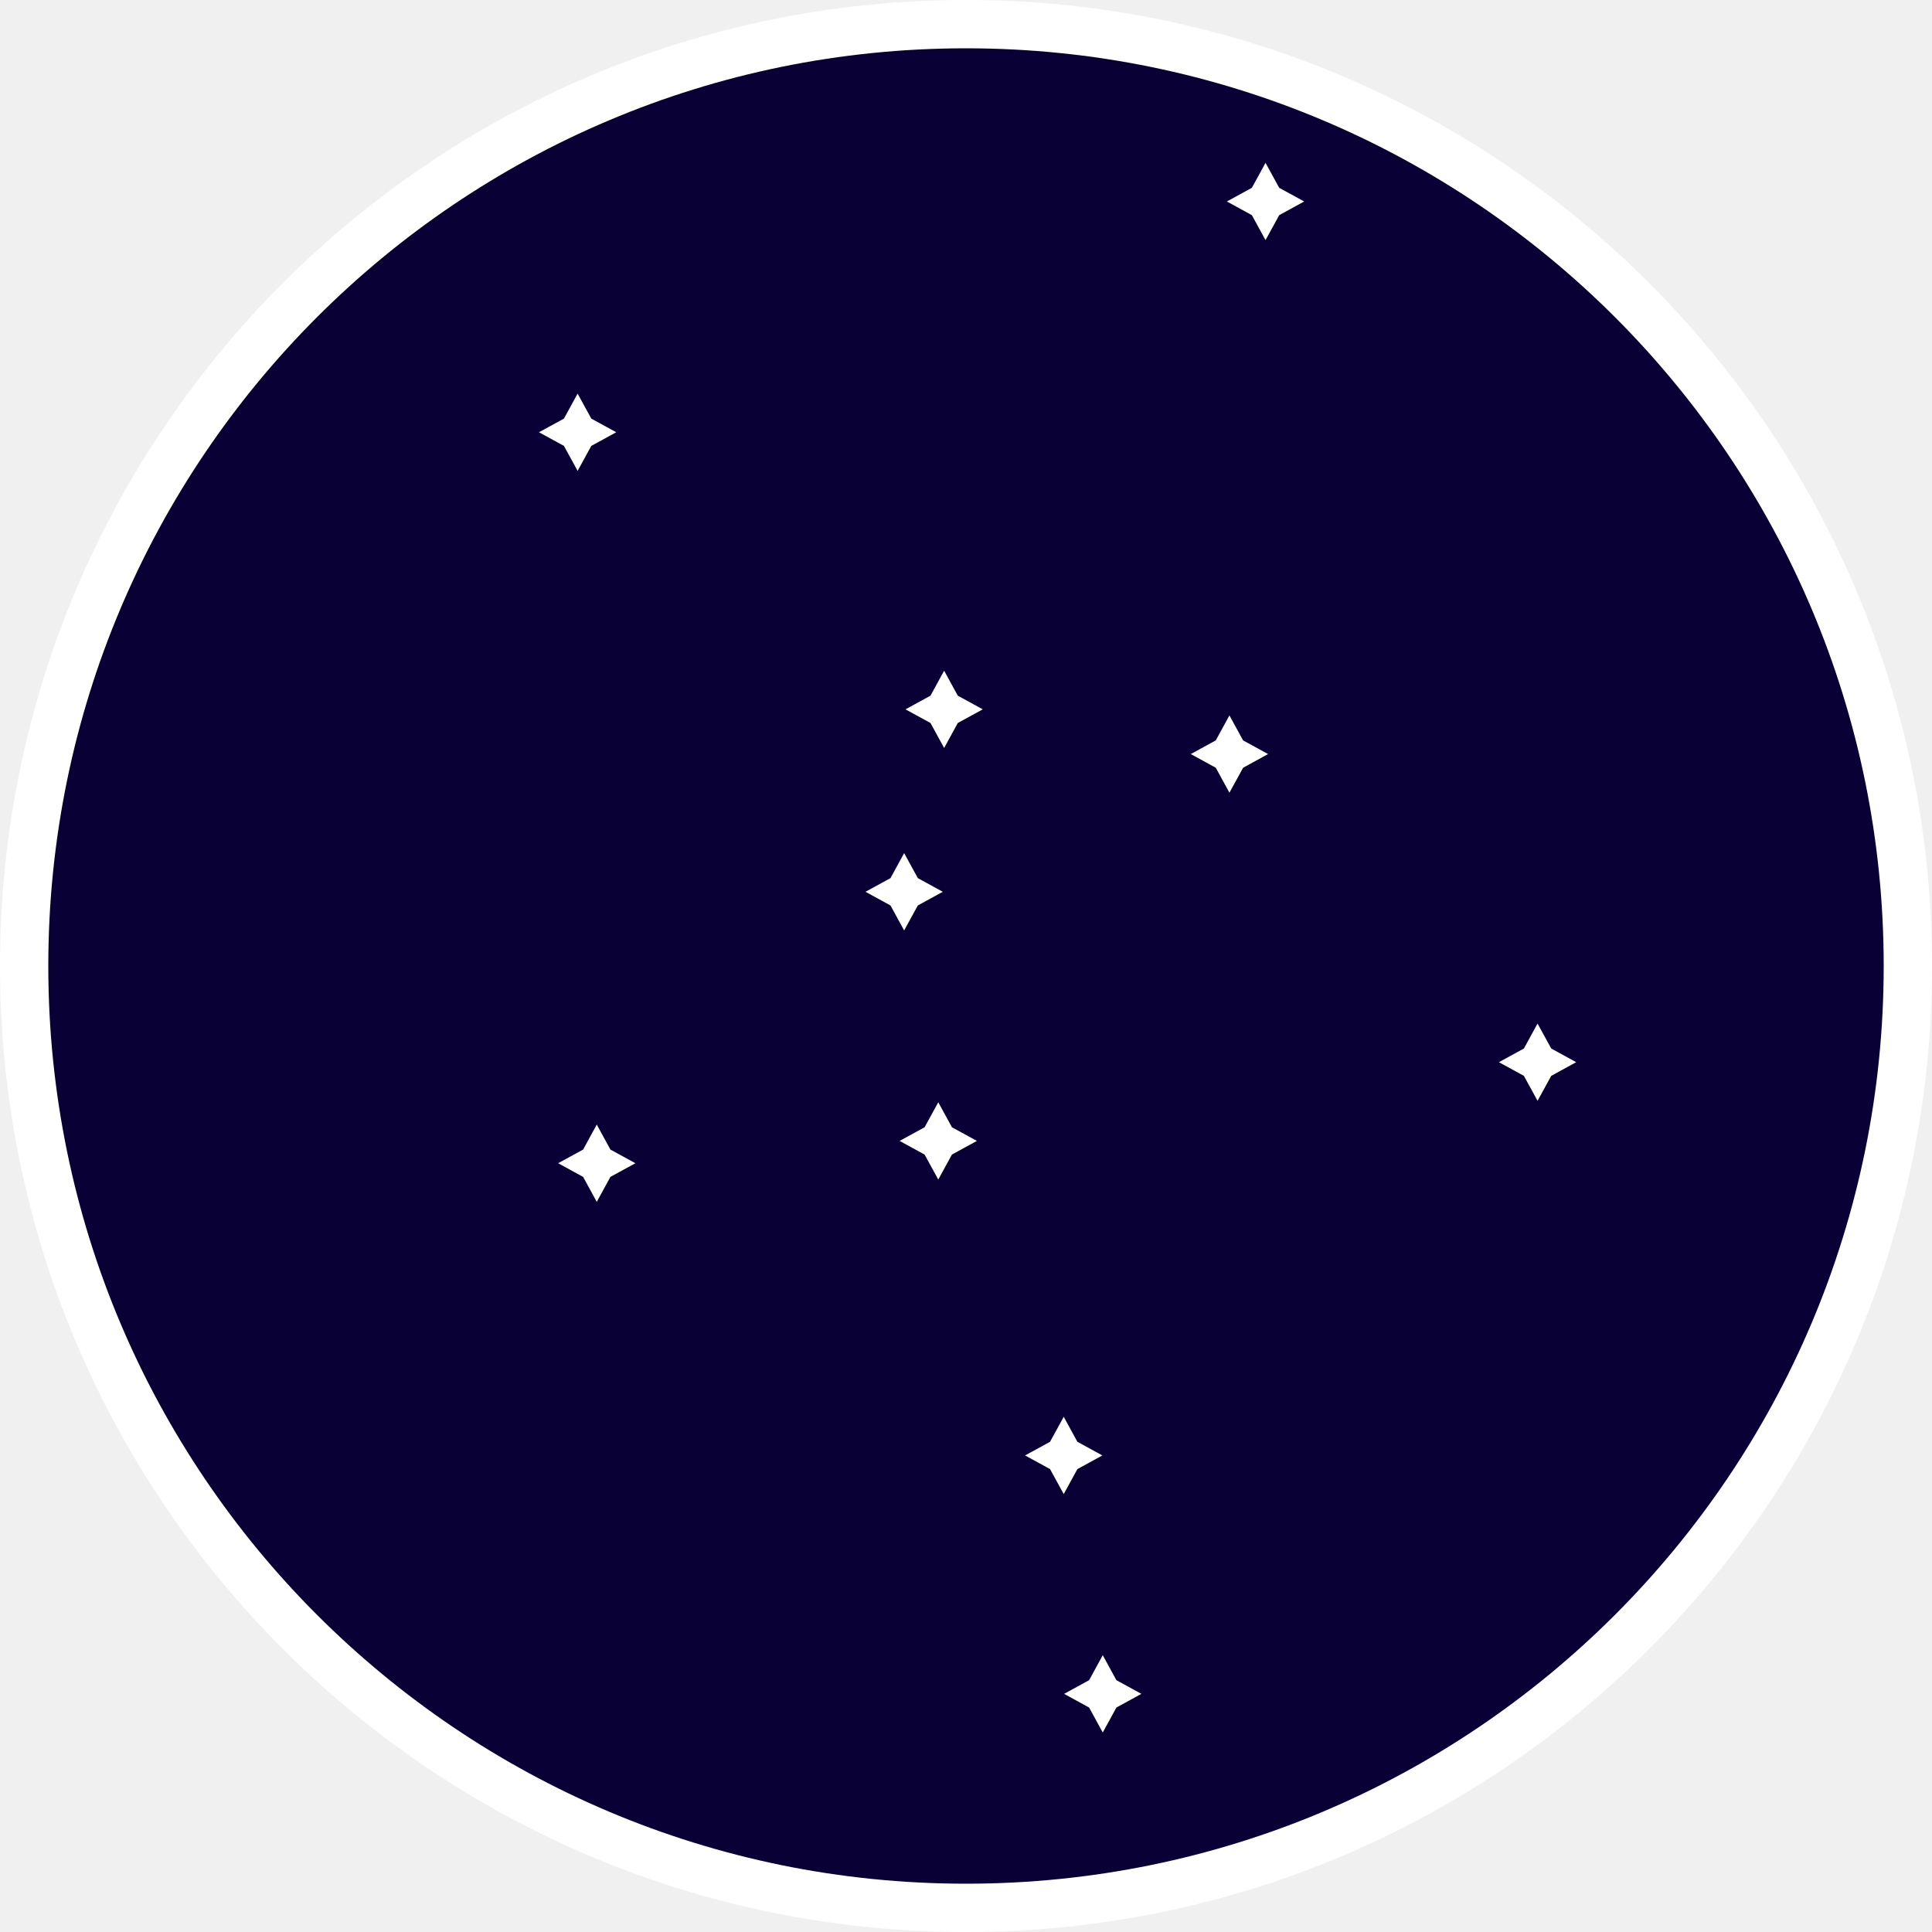
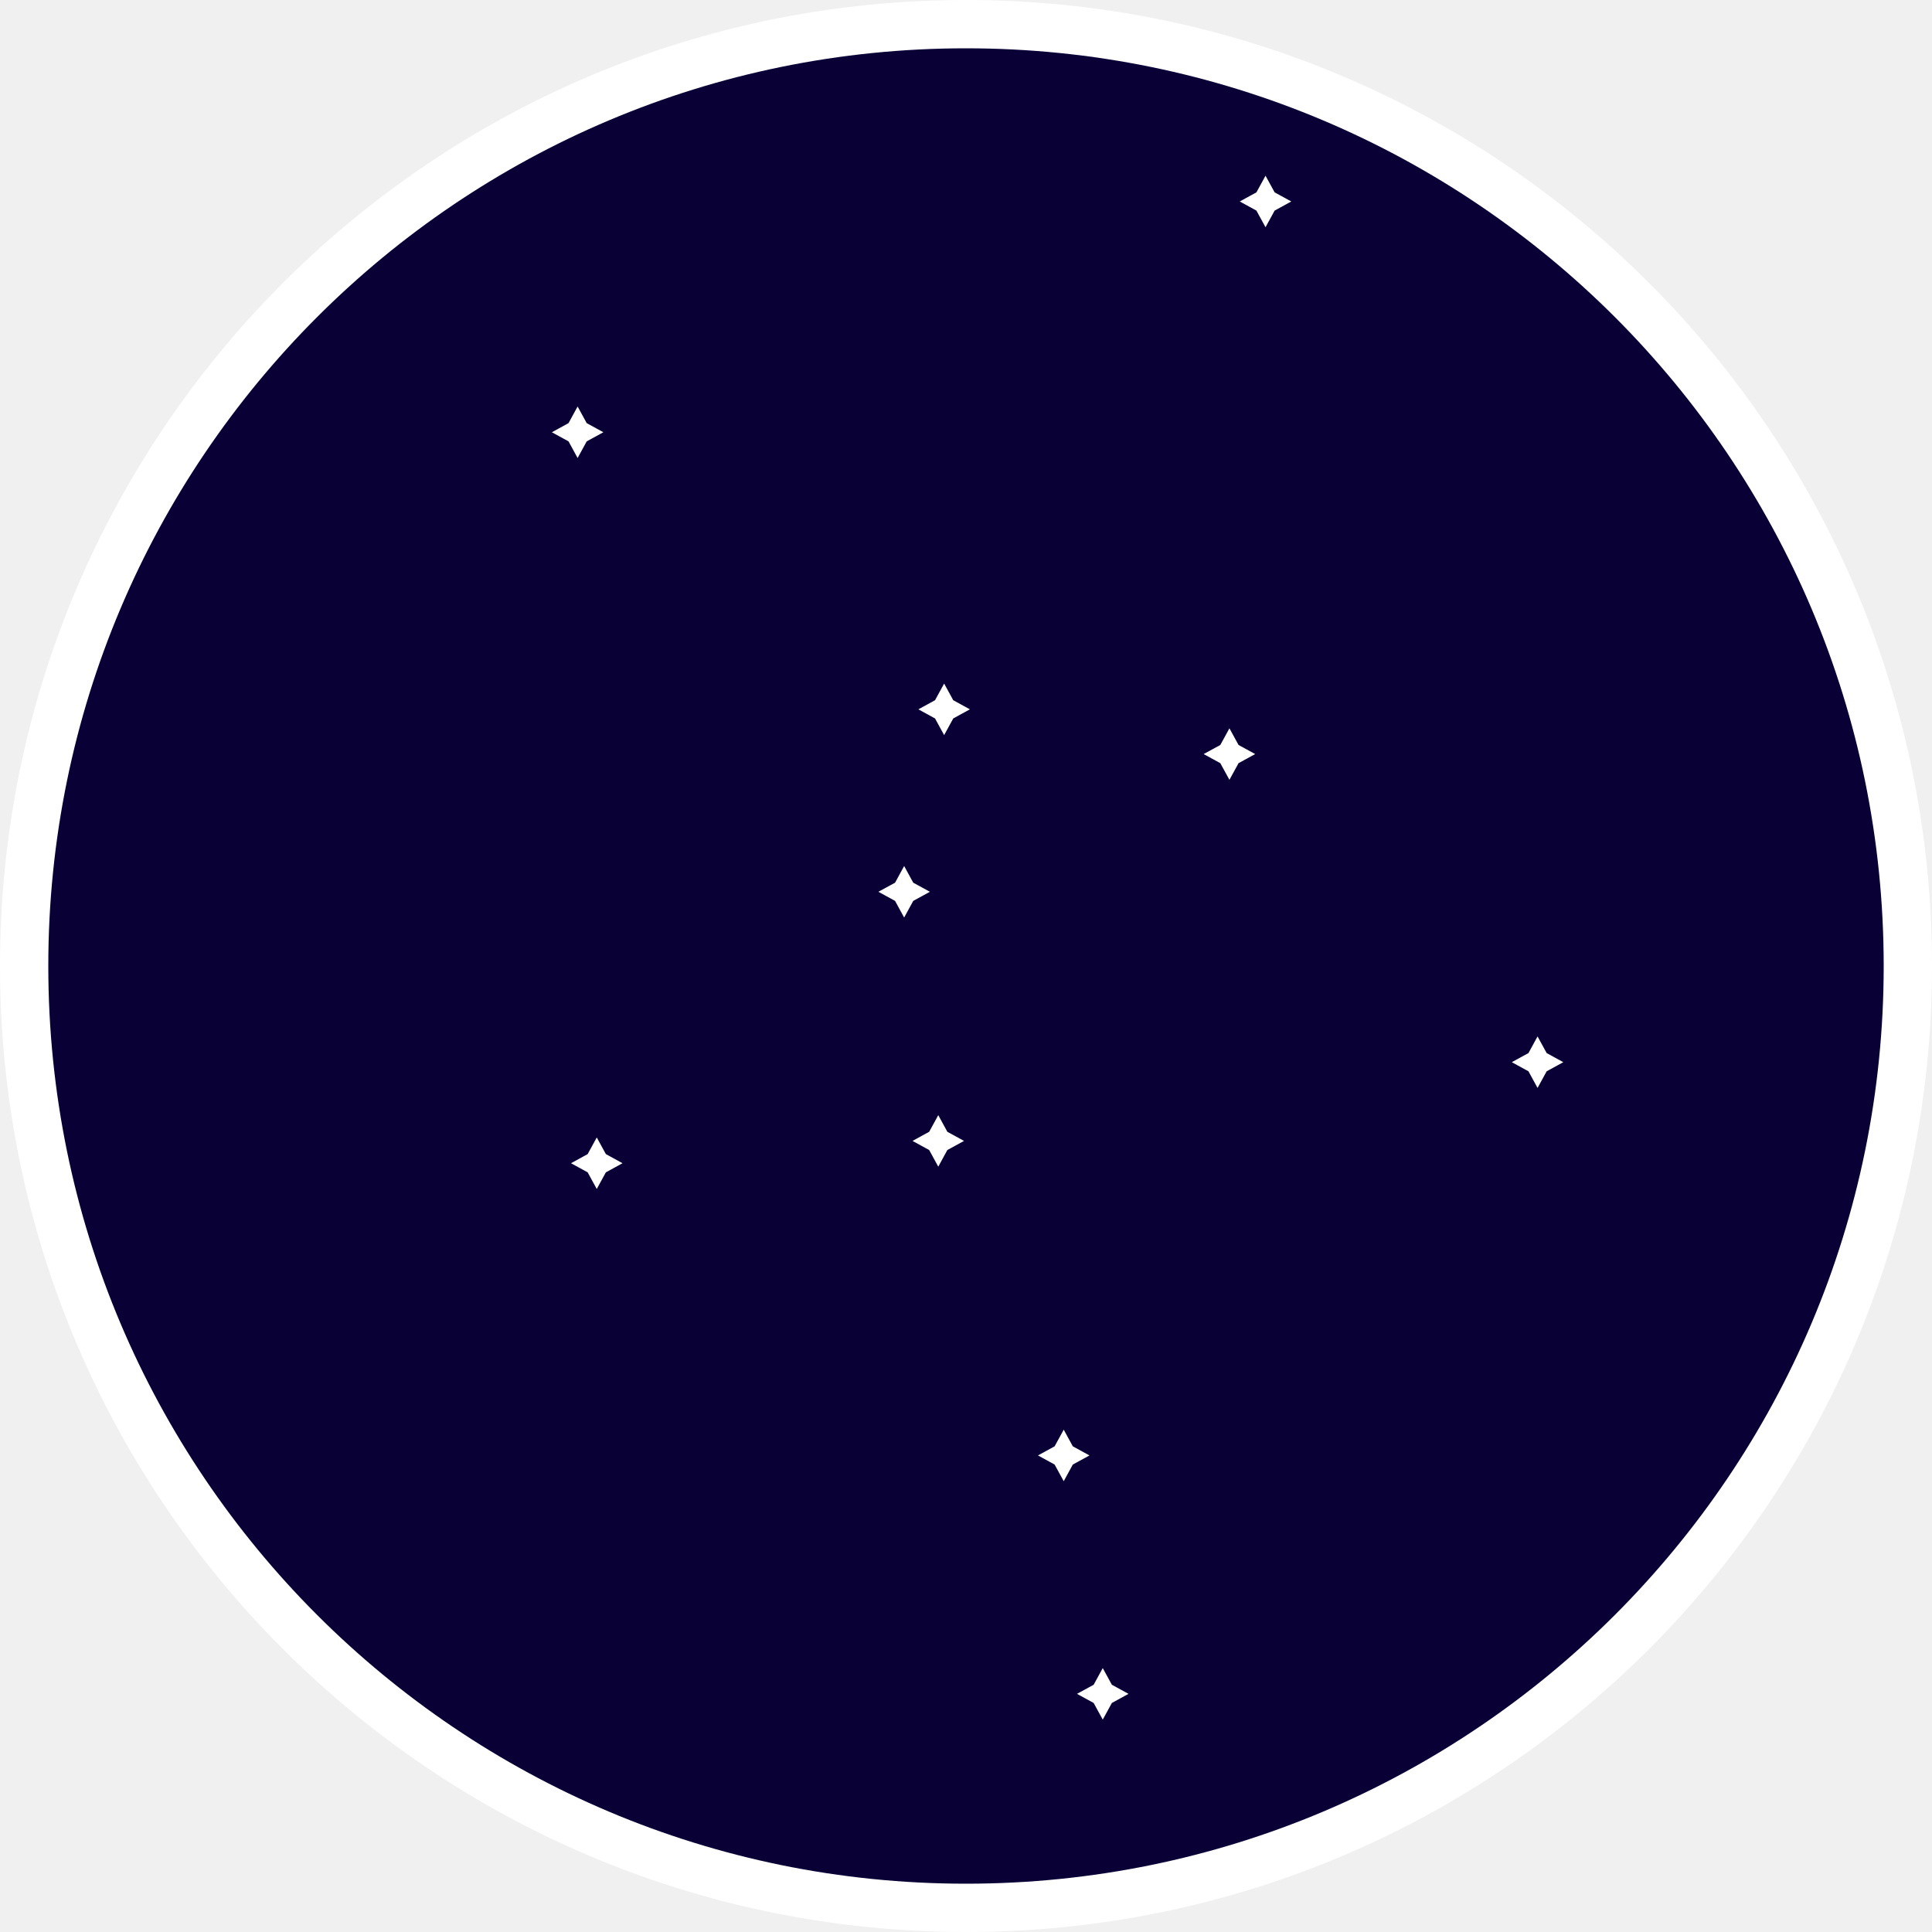
<svg xmlns="http://www.w3.org/2000/svg" width="600" height="600">
  <circle cx="300.0" cy="300.0" r="300.0" fill="#ffffff" />
  <circle cx="300.0" cy="300.0" r="285.0" fill="#090035" />
-   <path d="M292.79,276.95 L285.04,281.20 L280.79,288.95 L276.55,281.20 L268.79,276.95 L276.55,272.71 L280.79,264.95 L285.04,272.71 Z" fill="#ffffff">
-     <animateTransform attributeName="transform" attributeType="XML" type="rotate" from="230.19 300.00 300.00" to="590.19 300.00 300.00" dur="4.65s" repeatCount="indefinite" additive="sum" />
+   <path d="M288.79,276.95 L283.62,279.78 L280.79,284.95 L277.97,279.78 L272.79,276.95 L277.97,274.13 L280.79,268.95 L283.62,274.13 Z" fill="#ffffff">
+     <animateTransform attributeName="transform" attributeType="XML" type="rotate" from="230.19 300.00 300.00" to="590.19 300.00 300.00" dur="6.13s" repeatCount="indefinite" additive="sum" />
  </path>
-   <path d="M303.39,354.32 L295.63,358.56 L291.39,366.32 L287.14,358.56 L279.39,354.32 L287.14,350.08 L291.39,342.32 L295.63,350.08 Z" fill="#ffffff">
-     <animateTransform attributeName="transform" attributeType="XML" type="rotate" from="99.01 300.00 300.00" to="459.01 300.00 300.00" dur="9.80s" repeatCount="indefinite" additive="sum" />
+   <path d="M299.39,354.32 L294.21,357.15 L291.39,362.32 L288.56,357.15 L283.39,354.32 L288.56,351.49 L291.39,346.32 L294.21,351.49 Z" fill="#ffffff">
+     <animateTransform attributeName="transform" attributeType="XML" type="rotate" from="99.01 300.00 300.00" to="459.01 300.00 300.00" dur="15.04s" repeatCount="indefinite" additive="sum" />
  </path>
-   <path d="M305.21,220.29 L297.45,224.53 L293.21,232.29 L288.97,224.53 L281.21,220.29 L288.97,216.05 L293.21,208.29 L297.45,216.05 Z" fill="#ffffff">
-     <animateTransform attributeName="transform" attributeType="XML" type="rotate" from="265.13 300.00 300.00" to="625.13 300.00 300.00" dur="21.59s" repeatCount="indefinite" additive="sum" />
+   <path d="M301.21,220.29 L296.04,223.12 L293.21,228.29 L290.38,223.12 L285.21,220.29 L290.38,217.46 L293.21,212.29 L296.04,217.46 Z" fill="#ffffff">
+     <animateTransform attributeName="transform" attributeType="XML" type="rotate" from="265.13 300.00 300.00" to="625.13 300.00 300.00" dur="35.45s" repeatCount="indefinite" additive="sum" />
  </path>
-   <path d="M393.81,234.18 L386.06,238.43 L381.81,246.18 L377.57,238.43 L369.81,234.18 L377.57,229.94 L381.81,222.18 L386.06,229.94 Z" fill="#ffffff">
-     <animateTransform attributeName="transform" attributeType="XML" type="rotate" from="321.18 300.00 300.00" to="681.18 300.00 300.00" dur="6.26s" repeatCount="indefinite" additive="sum" />
+   <path d="M389.81,234.18 L384.64,237.01 L381.81,242.18 L378.98,237.01 L373.81,234.18 L378.98,231.36 L381.81,226.18 L384.64,231.36 Z" fill="#ffffff">
+     <animateTransform attributeName="transform" attributeType="XML" type="rotate" from="321.18 300.00 300.00" to="681.18 300.00 300.00" dur="8.91s" repeatCount="indefinite" additive="sum" />
  </path>
-   <path d="M197.33,361.25 L189.57,365.49 L185.33,373.25 L181.09,365.49 L173.33,361.25 L181.09,357.01 L185.33,349.25 L189.57,357.01 Z" fill="#ffffff">
-     <animateTransform attributeName="transform" attributeType="XML" type="rotate" from="151.89 300.00 300.00" to="511.89 300.00 300.00" dur="4.77s" repeatCount="indefinite" additive="sum" />
+   <path d="M193.33,361.25 L188.16,364.08 L185.33,369.25 L182.50,364.08 L177.33,361.25 L182.50,358.42 L185.33,353.25 L188.16,358.42 Z" fill="#ffffff">
+     <animateTransform attributeName="transform" attributeType="XML" type="rotate" from="151.89 300.00 300.00" to="511.89 300.00 300.00" dur="6.34s" repeatCount="indefinite" additive="sum" />
  </path>
-   <path d="M342.35,452.00 L334.59,456.24 L330.35,464.00 L326.10,456.24 L318.35,452.00 L326.10,447.76 L330.35,440.00 L334.59,447.76 Z" fill="#ffffff">
-     <animateTransform attributeName="transform" attributeType="XML" type="rotate" from="78.71 300.00 300.00" to="438.71 300.00 300.00" dur="17.14s" repeatCount="indefinite" additive="sum" />
+   <path d="M338.35,452.00 L333.17,454.83 L330.35,460.00 L327.52,454.83 L322.35,452.00 L327.52,449.17 L330.35,444.00 L333.17,449.17 Z" fill="#ffffff">
+     <animateTransform attributeName="transform" attributeType="XML" type="rotate" from="78.71 300.00 300.00" to="438.71 300.00 300.00" dur="27.74s" repeatCount="indefinite" additive="sum" />
  </path>
-   <path d="M489.50,329.87 L481.75,334.12 L477.50,341.87 L473.26,334.12 L465.50,329.87 L473.26,325.63 L477.50,317.87 L481.75,325.63 Z" fill="#ffffff">
-     <animateTransform attributeName="transform" attributeType="XML" type="rotate" from="9.55 300.00 300.00" to="369.55 300.00 300.00" dur="9.17s" repeatCount="indefinite" additive="sum" />
+   <path d="M485.50,329.87 L480.33,332.70 L477.50,337.87 L474.68,332.70 L469.50,329.87 L474.68,327.04 L477.50,321.87 L480.33,327.04 Z" fill="#ffffff">
+     <animateTransform attributeName="transform" attributeType="XML" type="rotate" from="9.55 300.00 300.00" to="369.55 300.00 300.00" dur="13.95s" repeatCount="indefinite" additive="sum" />
  </path>
-   <path d="M191.38,134.24 L183.63,138.48 L179.38,146.24 L175.14,138.48 L167.38,134.24 L175.14,130.00 L179.38,122.24 L183.63,130.00 Z" fill="#ffffff">
-     <animateTransform attributeName="transform" attributeType="XML" type="rotate" from="233.96 300.00 300.00" to="593.96 300.00 300.00" dur="18.17s" repeatCount="indefinite" additive="sum" />
+   <path d="M187.38,134.24 L182.21,137.07 L179.38,142.24 L176.56,137.07 L171.38,134.24 L176.56,131.41 L179.38,126.24 L182.21,131.41 Z" fill="#ffffff">
+     <animateTransform attributeName="transform" attributeType="XML" type="rotate" from="233.96 300.00 300.00" to="593.96 300.00 300.00" dur="29.52s" repeatCount="indefinite" additive="sum" />
  </path>
-   <path d="M354.47,526.04 L346.71,530.29 L342.47,538.04 L338.23,530.29 L330.47,526.04 L338.23,521.80 L342.47,514.04 L346.71,521.80 Z" fill="#ffffff">
-     <animateTransform attributeName="transform" attributeType="XML" type="rotate" from="79.36 300.00 300.00" to="439.36 300.00 300.00" dur="19.32s" repeatCount="indefinite" additive="sum" />
+   <path d="M350.47,526.04 L345.30,528.87 L342.47,534.04 L339.64,528.87 L334.47,526.04 L339.64,523.22 L342.47,518.04 L345.30,523.22 Z" fill="#ffffff">
+     <animateTransform attributeName="transform" attributeType="XML" type="rotate" from="79.36 300.00 300.00" to="439.36 300.00 300.00" dur="31.52s" repeatCount="indefinite" additive="sum" />
  </path>
-   <path d="M405.02,62.57 L397.27,66.82 L393.02,74.57 L388.78,66.82 L381.02,62.57 L388.78,58.33 L393.02,50.57 L397.27,58.33 Z" fill="#ffffff">
-     <animateTransform attributeName="transform" attributeType="XML" type="rotate" from="291.39 300.00 300.00" to="651.39 300.00 300.00" dur="4.17s" repeatCount="indefinite" additive="sum" />
+   <path d="M401.02,62.57 L395.85,65.40 L393.02,70.57 L390.19,65.40 L385.02,62.57 L390.19,59.74 L393.02,54.57 L395.85,59.74 Z" fill="#ffffff">
+     <animateTransform attributeName="transform" attributeType="XML" type="rotate" from="291.39 300.00 300.00" to="651.39 300.00 300.00" dur="5.29s" repeatCount="indefinite" additive="sum" />
  </path>
</svg>
